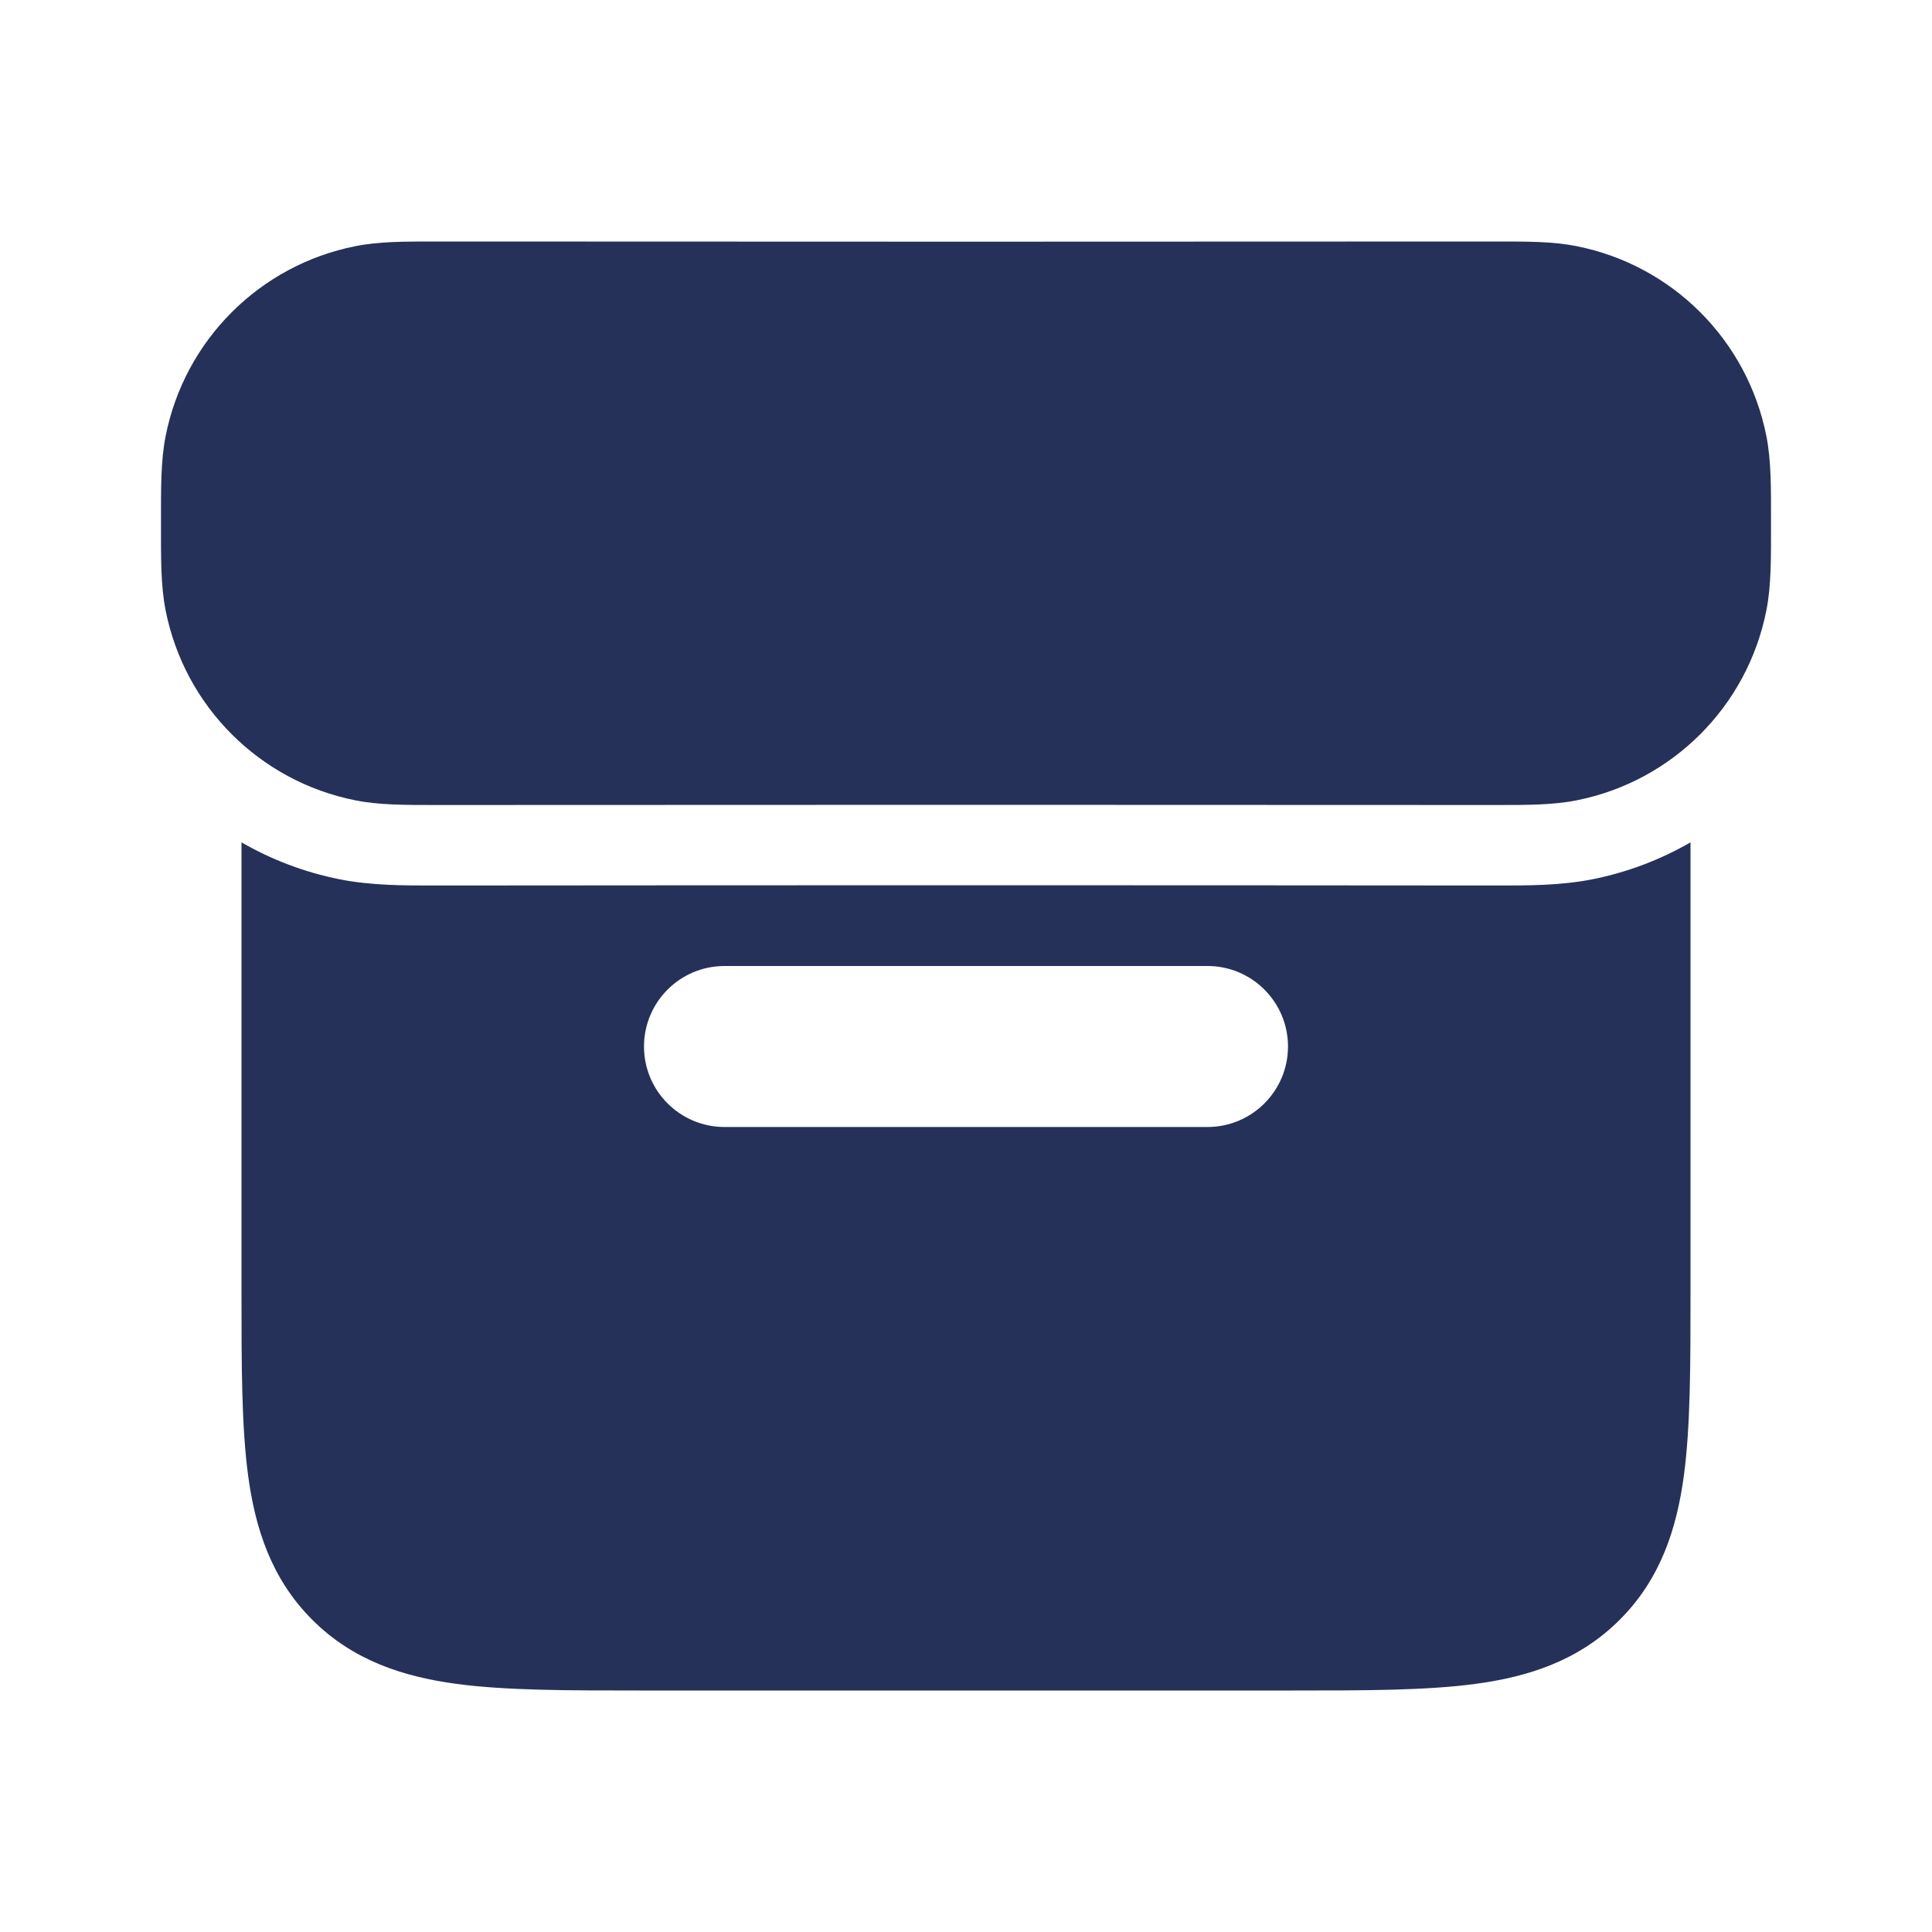
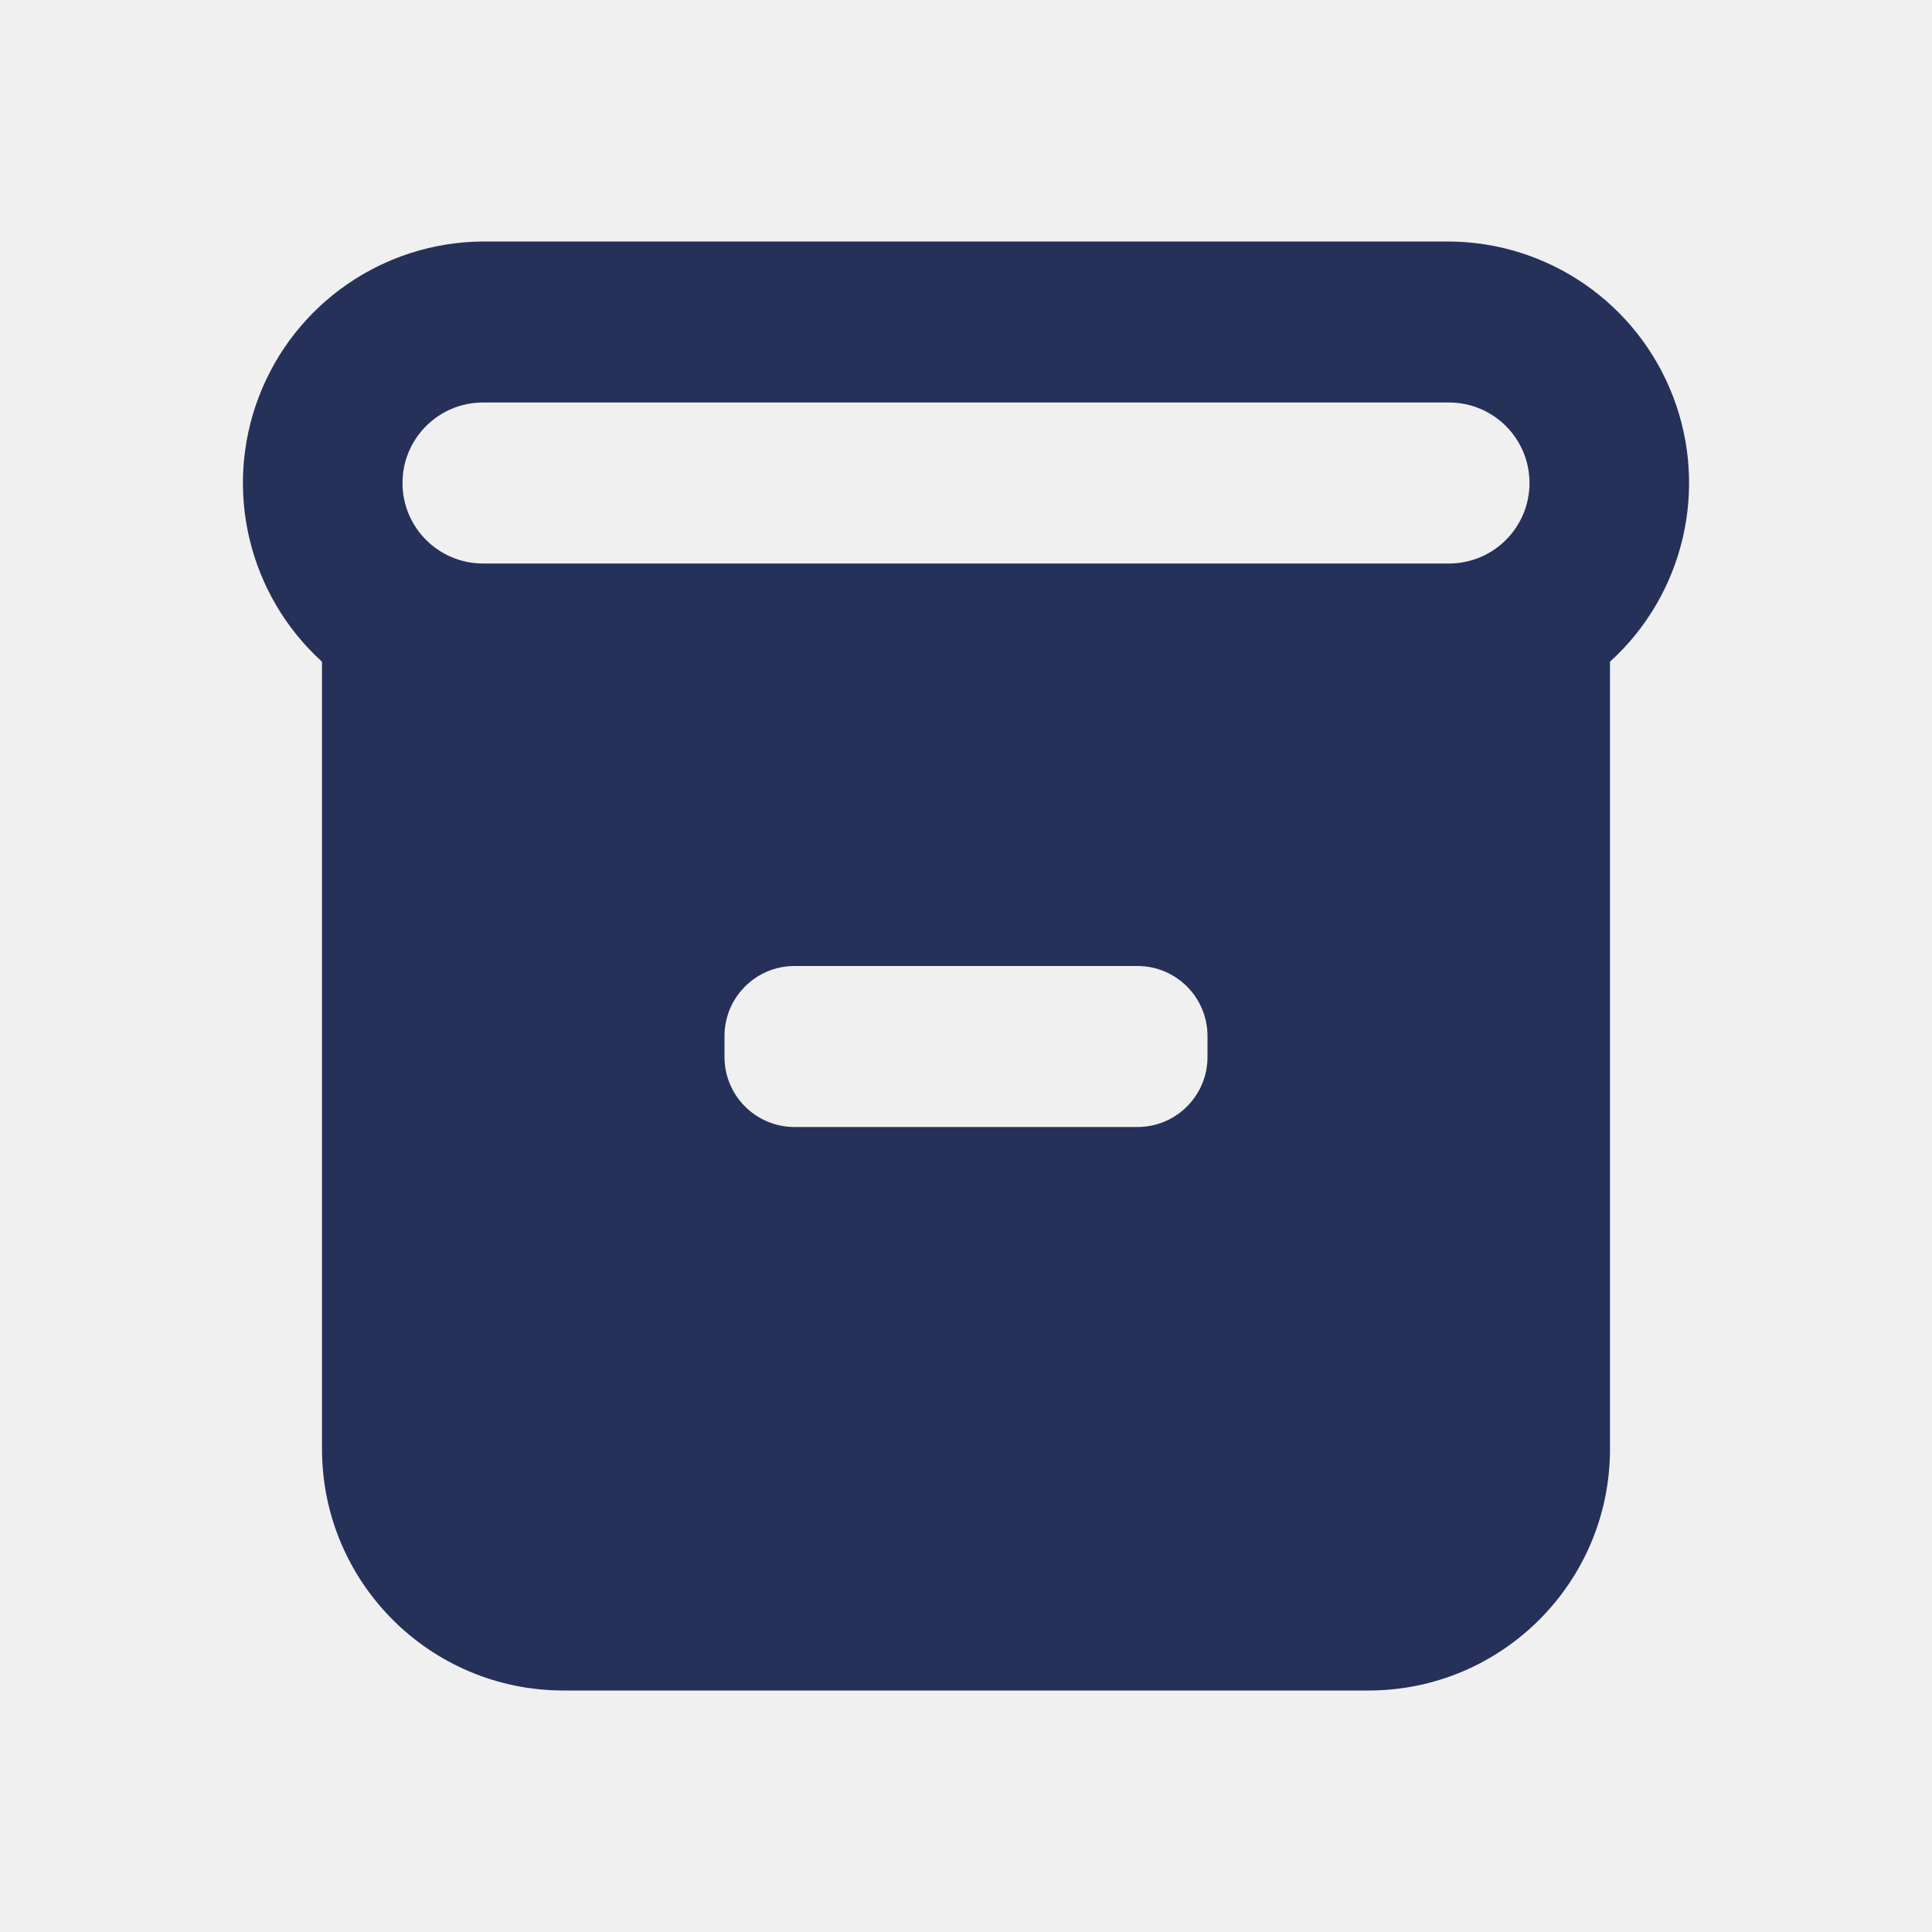
- <svg xmlns="http://www.w3.org/2000/svg" width="800px" height="800px" viewBox="0 0 24 24" fill="none">
-   <rect width="24" height="24" fill="white" />
-   <path fill-rule="evenodd" clip-rule="evenodd" d="M22 6.5C22 6.917 22.005 7.271 21.942 7.585C21.706 8.775 20.775 9.706 19.585 9.942C19.292 10.001 18.965 10 18.584 10C14.195 9.997 9.805 9.997 5.416 10C5.035 10 4.707 10.001 4.415 9.942C3.225 9.706 2.294 8.775 2.058 7.585C1.995 7.271 2 6.917 2 6.5C2 6.083 1.995 5.729 2.058 5.415C2.294 4.225 3.225 3.294 4.415 3.058C4.707 2.999 5.035 3 5.416 3C9.805 3.003 14.195 3.003 18.584 3C18.965 3 19.292 2.999 19.585 3.058C20.775 3.294 21.706 4.225 21.942 5.415C22.005 5.729 22 6.083 22 6.5Z" fill="#253159" />
-   <path fill-rule="evenodd" clip-rule="evenodd" d="M3 16.066L3 10.464C3.372 10.679 3.783 10.836 4.219 10.923C4.611 11.001 5.026 11 5.371 11L5.417 11C9.805 10.996 14.194 10.996 18.583 11L18.629 11C18.973 11 19.388 11.001 19.78 10.923C20.217 10.836 20.628 10.679 21 10.464L21 16.066C21 16.952 21 17.716 20.918 18.328C20.83 18.983 20.631 19.612 20.121 20.121C19.612 20.631 18.983 20.83 18.328 20.918C17.716 21 16.952 21 16.066 21H7.934C7.048 21 6.284 21 5.672 20.918C5.017 20.83 4.388 20.631 3.879 20.121C3.369 19.612 3.17 18.983 3.082 18.328C3 17.716 3 16.952 3 16.066ZM9 12C8.448 12 8 12.448 8 13C8 13.552 8.448 14 9 14H15C15.552 14 16 13.552 16 13C16 12.448 15.552 12 15 12H9Z" fill="#253159" />
+ <svg xmlns="http://www.w3.org/2000/svg" viewBox="0 0 24 24">
+   <path d="m0 0h24v24h-24z" fill="none" opacity="0" transform="matrix(0 1 -1 0 24 0)" />
+   <path d="m18 3h-12a3 3 0 0 0 -2 5.22v9.78a3 3 0 0 0 3 3h10a3 3 0 0 0 3-3v-9.78a3 3 0 0 0 -2-5.22zm-3 10.13a.87.87 0 0 1 -.87.87h-4.26a.87.87 0 0 1 -.87-.87v-.26a.87.87 0 0 1 .87-.87h4.26a.87.87 0 0 1 .87.87zm3-6.13h-12a1 1 0 0 1 0-2h12a1 1 0 0 1 0 2z" fill="#253159" />
</svg>
